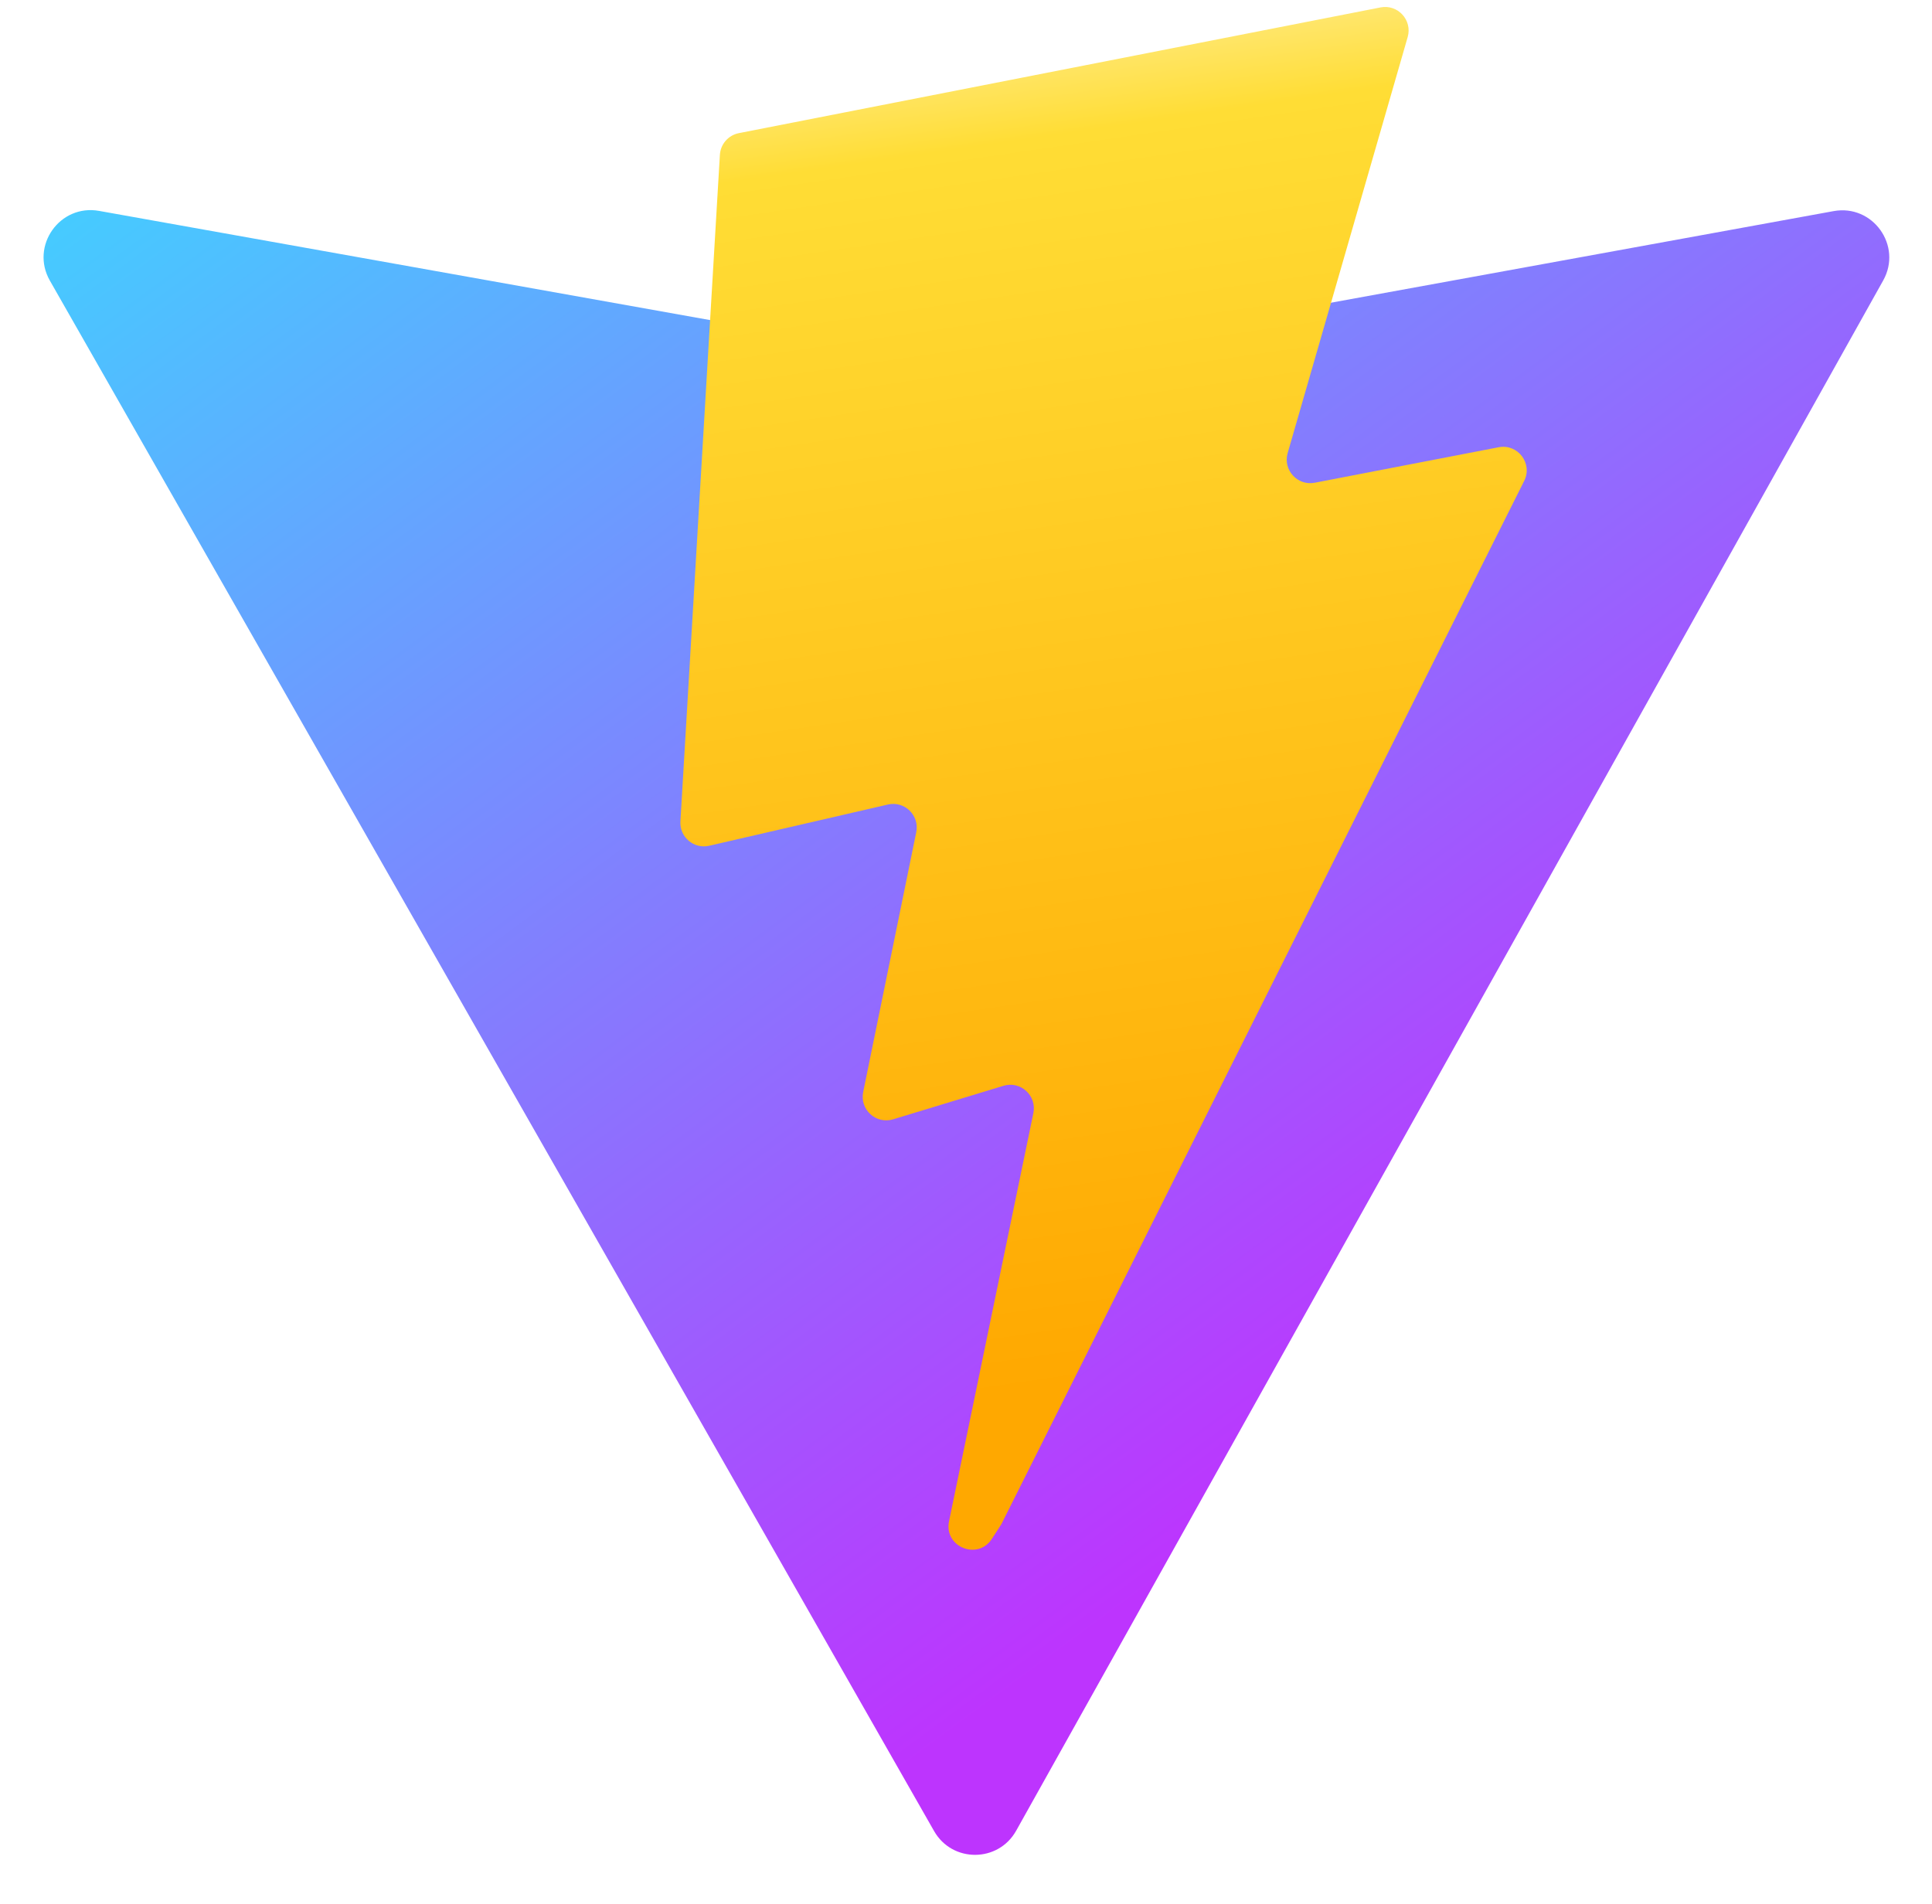
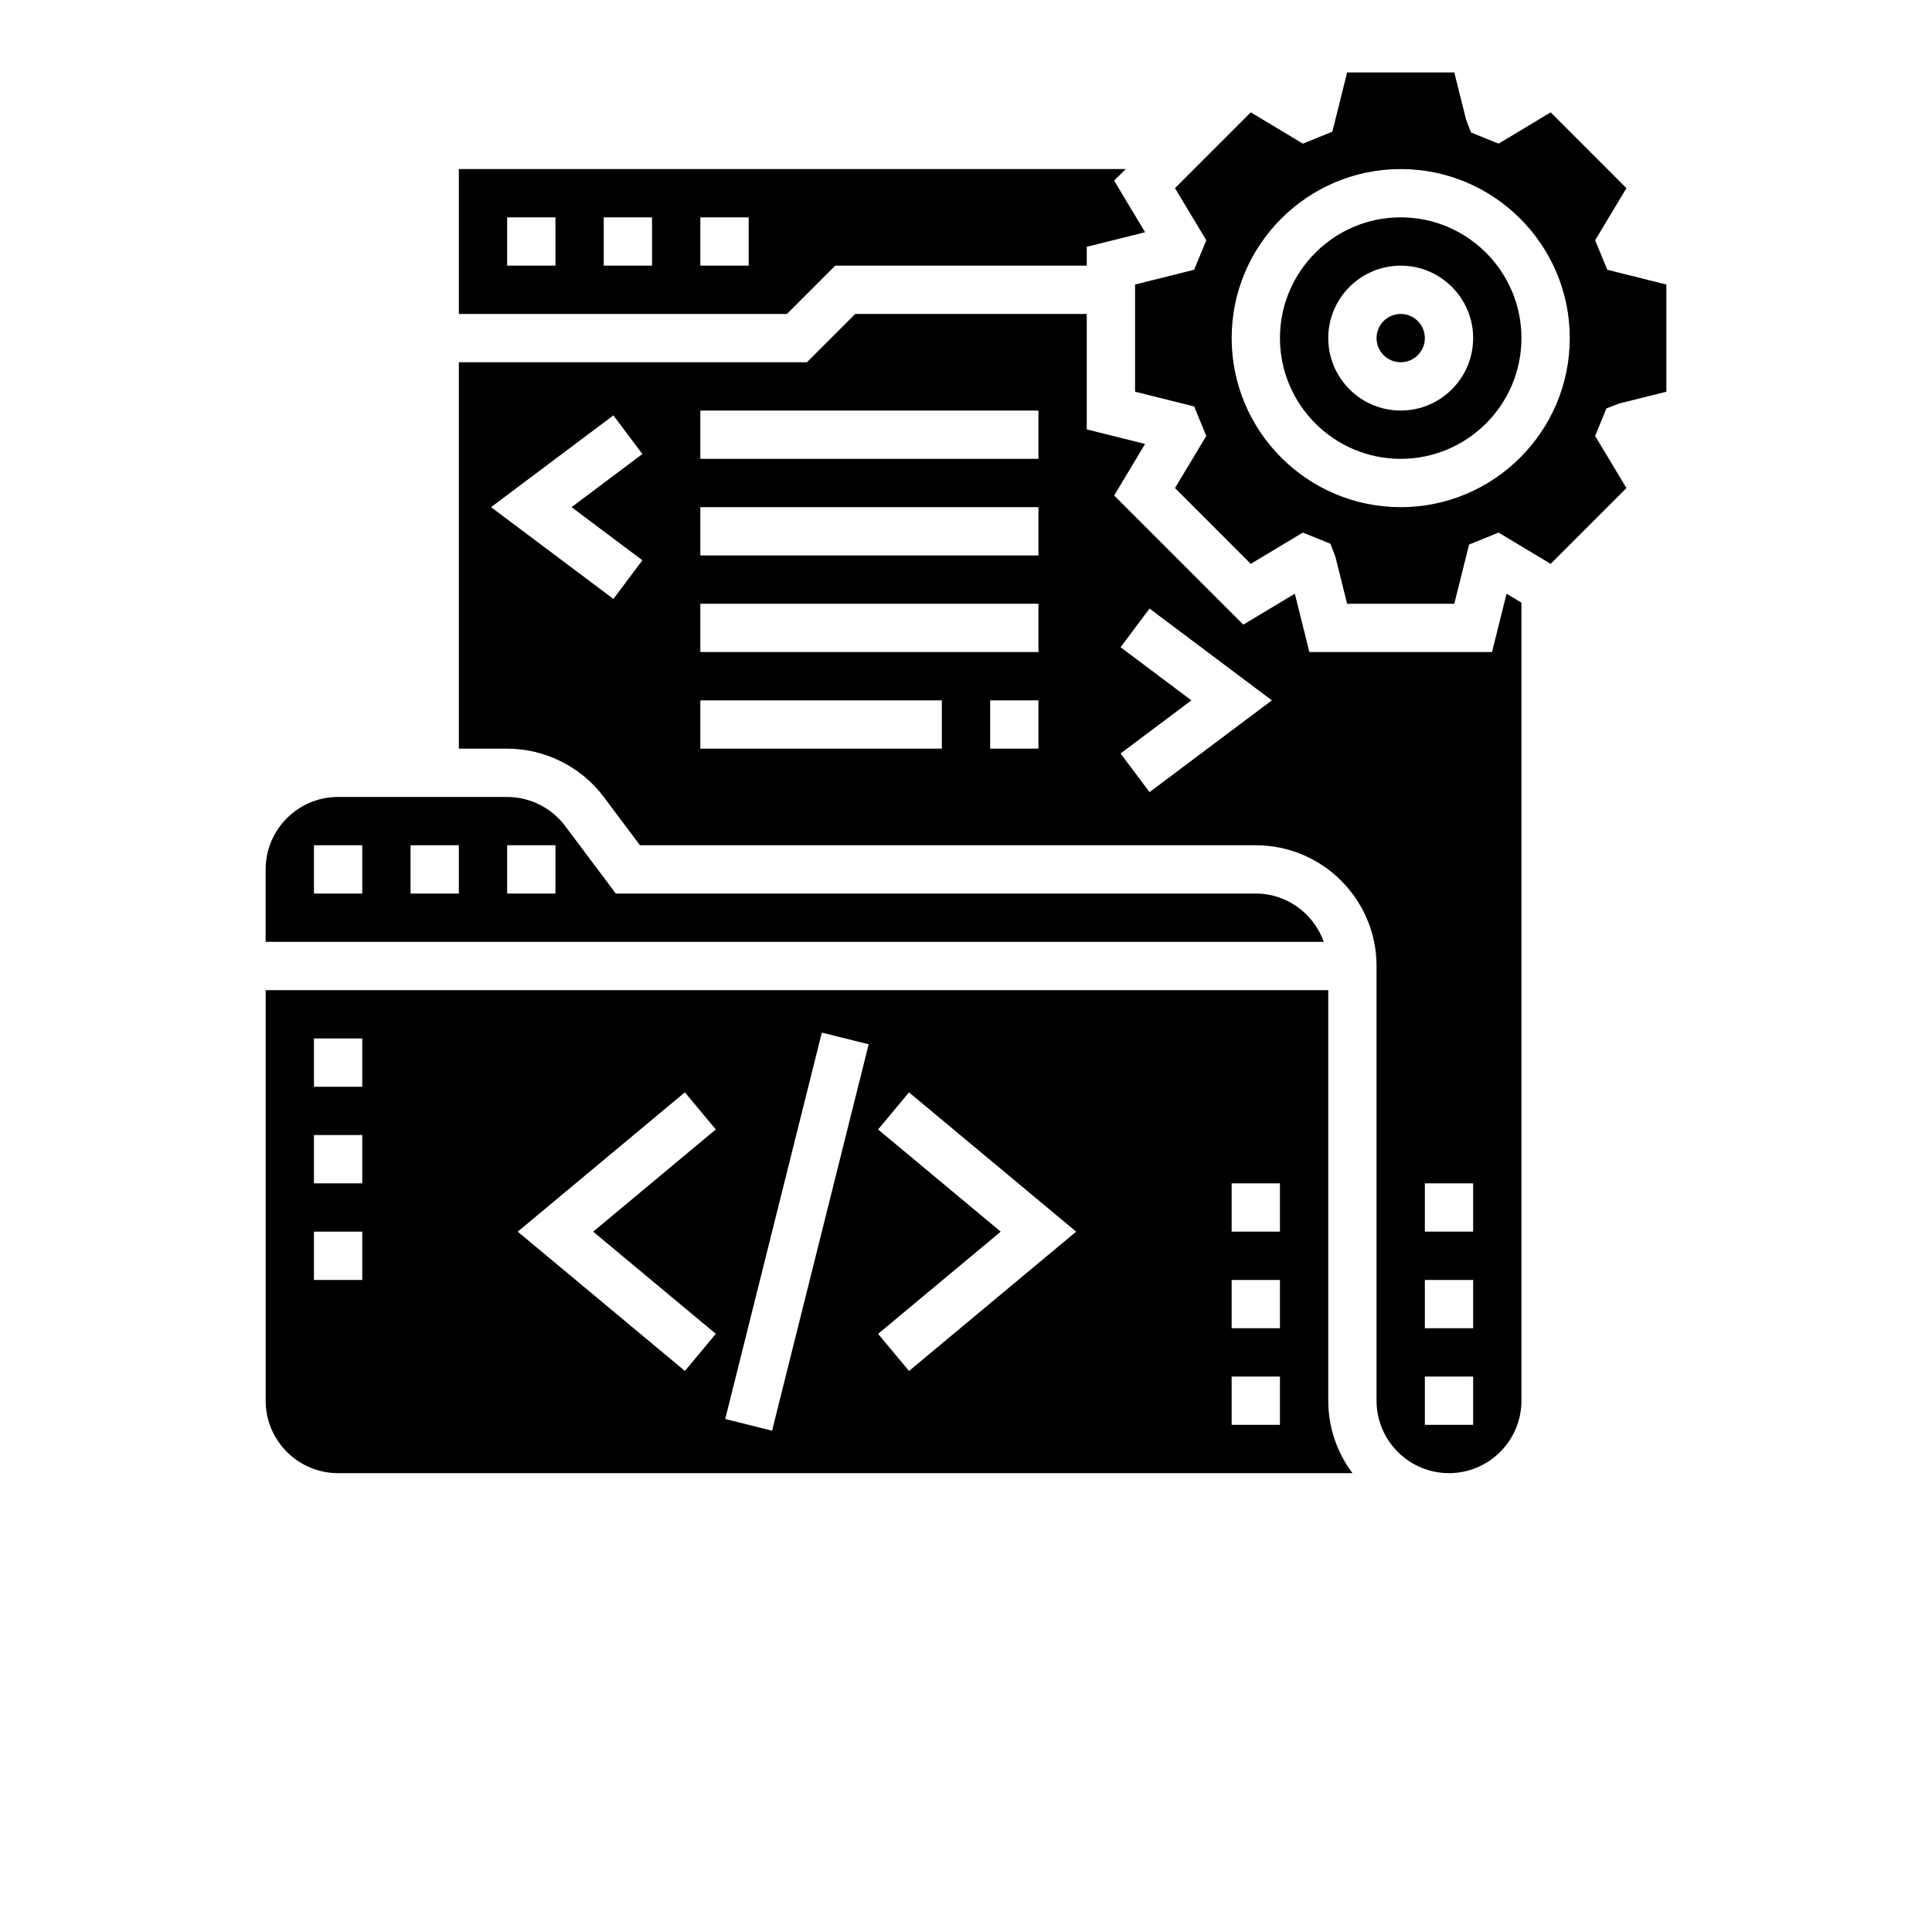
- <svg xmlns="http://www.w3.org/2000/svg" width="410" height="404" viewBox="0 0 410 404" fill="none">
-   <path d="M399.641 59.525L215.643 388.545C211.844 395.338 202.084 395.378 198.228 388.618L10.582 59.556C6.381 52.19 12.68 43.267 21.028 44.759L205.223 77.682C206.398 77.892 207.601 77.89 208.776 77.676L389.119 44.806C397.439 43.289 403.768 52.143 399.641 59.525Z" fill="url(#paint0_linear)" />
-   <path d="M292.965 1.574L156.801 28.255C154.563 28.694 152.906 30.59 152.771 32.866L144.395 174.33C144.198 177.662 147.258 180.248 150.51 179.498L188.42 170.749C191.967 169.931 195.172 173.055 194.443 176.622L183.18 231.775C182.422 235.487 185.907 238.661 189.532 237.56L212.947 230.446C216.577 229.344 220.065 232.527 219.297 236.242L201.398 322.875C200.278 328.294 207.486 331.249 210.492 326.603L212.5 323.5L323.454 102.072C325.312 98.365 322.108 94.137 318.036 94.923L279.014 102.454C275.347 103.161 272.227 99.746 273.262 96.158L298.731 7.867C299.767 4.273 296.636 0.855 292.965 1.574Z" fill="url(#paint1_linear)" />
+ <svg xmlns="http://www.w3.org/2000/svg" width="700pt" height="700pt" version="1.1" viewBox="0 0 700 700">
  <defs>
-     <linearGradient id="paint0_linear" x1="6" y1="33" x2="235" y2="344" gradientUnits="userSpaceOnUse">
-       <stop stop-color="#41D1FF" />
-       <stop offset="1" stop-color="#BD34FE" />
-     </linearGradient>
-     <linearGradient id="paint1_linear" x1="194.651" y1="8.818" x2="236.076" y2="292.989" gradientUnits="userSpaceOnUse">
-       <stop stop-color="#FFEA83" />
-       <stop offset="0.083" stop-color="#FFDD35" />
-       <stop offset="1" stop-color="#FFA800" />
-     </linearGradient>
+     <symbol id="m" overflow="visible">
+       <path d="m29.312-1.75c-1.512 0.781-3.09 1.371-4.734 1.766-1.637 0.406-3.34 0.609-5.109 0.609-5.312 0-9.527-1.484-12.641-4.453-3.106-2.969-4.656-7-4.656-12.094s1.551-9.125 4.656-12.094c3.113-2.969 7.328-4.453 12.641-4.453 1.77 0 3.473 0.199 5.109 0.594 1.645 0.398 3.223 0.992 4.734 1.781v6.594c-1.531-1.039-3.039-1.801-4.516-2.281-1.48-0.488-3.039-0.734-4.672-0.734-2.938 0-5.246 0.945-6.922 2.828-1.68 1.875-2.516 4.465-2.516 7.766 0 3.293 0.836 5.883 2.516 7.766 1.676 1.875 3.984 2.812 6.922 2.812 1.633 0 3.191-0.238 4.672-0.719 1.477-0.488 2.984-1.254 4.516-2.297z" />
+     </symbol>
+     <symbol id="h" overflow="visible">
+       <path d="m21.453-17.406c-0.68-0.312-1.352-0.539-2.016-0.688-0.656-0.156-1.32-0.234-1.984-0.234-1.969 0-3.484 0.633-4.547 1.891-1.055 1.262-1.578 3.07-1.578 5.422v11.016h-7.656v-23.922h7.656v3.922c0.977-1.562 2.102-2.703 3.375-3.422 1.281-0.719 2.812-1.078 4.594-1.078 0.25 0 0.523 0.012 0.828 0.031 0.301 0.023 0.734 0.07 1.297 0.141z" />
+     </symbol>
+     <symbol id="c" overflow="visible">
+       <path d="m27.562-12.031v2.188h-17.891c0.188 1.793 0.832 3.137 1.938 4.031 1.113 0.898 2.672 1.344 4.672 1.344 1.602 0 3.25-0.234 4.938-0.703 1.688-0.477 3.422-1.203 5.203-2.172v5.891c-1.805 0.688-3.609 1.203-5.422 1.547-1.812 0.352-3.621 0.531-5.422 0.531-4.336 0-7.703-1.098-10.109-3.297-2.398-2.207-3.594-5.297-3.594-9.266 0-3.906 1.176-6.973 3.531-9.203 2.363-2.238 5.609-3.359 9.734-3.359 3.758 0 6.769 1.137 9.031 3.406 2.258 2.262 3.391 5.281 3.391 9.062zm-7.859-2.531c0-1.457-0.43-2.629-1.281-3.516-0.844-0.895-1.949-1.344-3.312-1.344-1.492 0-2.699 0.418-3.625 1.25-0.918 0.836-1.492 2.039-1.719 3.609z" />
+     </symbol>
+     <symbol id="b" overflow="visible">
+       <path d="m14.391-10.766c-1.594 0-2.793 0.273-3.594 0.812-0.805 0.543-1.203 1.34-1.203 2.391 0 0.969 0.32 1.73 0.969 2.281 0.645 0.543 1.547 0.812 2.703 0.812 1.438 0 2.644-0.516 3.625-1.547 0.988-1.031 1.484-2.32 1.484-3.875v-0.875zm11.688-2.891v13.656h-7.703v-3.547c-1.031 1.449-2.188 2.508-3.469 3.172s-2.84 1-4.672 1c-2.481 0-4.496-0.723-6.047-2.172-1.543-1.445-2.312-3.32-2.312-5.625 0-2.812 0.961-4.867 2.891-6.172 1.938-1.312 4.969-1.969 9.094-1.969h4.516v-0.609c0-1.207-0.48-2.094-1.438-2.656-0.949-0.562-2.438-0.844-4.469-0.844-1.637 0-3.156 0.168-4.562 0.5-1.406 0.324-2.719 0.812-3.938 1.469v-5.828c1.645-0.406 3.289-0.707 4.938-0.906 1.656-0.207 3.305-0.312 4.953-0.312 4.32 0 7.438 0.855 9.344 2.562 1.914 1.699 2.875 4.461 2.875 8.281z" />
+     </symbol>
+     <symbol id="g" overflow="visible">
+       <path d="m12.031-30.719v6.797h7.875v5.469h-7.875v10.141c0 1.117 0.219 1.871 0.656 2.266 0.438 0.387 1.312 0.578 2.625 0.578h3.938v5.469h-6.562c-3.023 0-5.164-0.629-6.422-1.891-1.262-1.258-1.891-3.398-1.891-6.422v-10.141h-3.797v-5.469h3.797v-6.797z" />
+     </symbol>
+     <symbol id="f" overflow="visible">
+       <path d="m19.953-20.422v-12.812h7.688v33.234h-7.688v-3.453c-1.055 1.406-2.215 2.438-3.484 3.094-1.273 0.656-2.742 0.984-4.406 0.984-2.949 0-5.371-1.172-7.266-3.516-1.887-2.344-2.828-5.359-2.828-9.047s0.941-6.703 2.828-9.047c1.895-2.344 4.316-3.516 7.266-3.516 1.656 0 3.117 0.336 4.391 1 1.281 0.656 2.445 1.684 3.5 3.078zm-5.047 15.484c1.645 0 2.894-0.598 3.75-1.797 0.863-1.195 1.297-2.93 1.297-5.203 0-2.281-0.434-4.019-1.297-5.219-0.855-1.195-2.106-1.797-3.75-1.797-1.625 0-2.871 0.602-3.734 1.797-0.855 1.199-1.281 2.938-1.281 5.219 0 2.273 0.426 4.008 1.281 5.203 0.863 1.199 2.109 1.797 3.734 1.797z" />
+     </symbol>
+     <symbol id="e" overflow="visible">
+       <path d="m16.406-4.938c1.633 0 2.883-0.598 3.75-1.797 0.863-1.195 1.297-2.93 1.297-5.203 0-2.281-0.434-4.019-1.297-5.219-0.867-1.195-2.117-1.797-3.75-1.797-1.637 0-2.891 0.605-3.766 1.812-0.875 1.199-1.312 2.934-1.312 5.203 0 2.262 0.438 3.996 1.312 5.203 0.875 1.199 2.129 1.797 3.766 1.797zm-5.078-15.484c1.051-1.395 2.219-2.422 3.5-3.078 1.281-0.664 2.754-1 4.422-1 2.945 0 5.367 1.172 7.266 3.516 1.895 2.344 2.844 5.359 2.844 9.047s-0.949 6.703-2.844 9.047c-1.898 2.344-4.32 3.516-7.266 3.516-1.668 0-3.141-0.336-4.422-1s-2.449-1.691-3.5-3.078v3.453h-7.656v-33.234h7.656z" />
+     </symbol>
+     <symbol id="a" overflow="visible">
+       <path d="m0.531-23.922h7.656l6.422 16.234 5.469-16.234h7.656l-10.062 26.188c-1.012 2.664-2.195 4.523-3.547 5.578-1.344 1.062-3.121 1.594-5.328 1.594h-4.422v-5.016h2.391c1.301 0 2.242-0.211 2.828-0.625 0.594-0.406 1.055-1.148 1.391-2.219l0.203-0.656z" />
+     </symbol>
+     <symbol id="d" overflow="visible">
+       <path d="m4.016-31.891h22.203v6.219h-13.984v5.938h13.141v6.219h-13.141v7.297h14.453v6.219h-22.672z" />
+     </symbol>
+     <symbol id="l" overflow="visible">
+       <path d="m3.422-9.312v-14.609h7.688v2.391c0 1.293-0.012 2.918-0.031 4.875-0.012 1.961-0.016 3.266-0.016 3.922 0 1.93 0.047 3.312 0.141 4.156 0.102 0.844 0.281 1.461 0.531 1.844 0.312 0.5 0.719 0.887 1.219 1.156 0.508 0.273 1.094 0.406 1.75 0.406 1.594 0 2.844-0.609 3.75-1.828 0.914-1.227 1.375-2.93 1.375-5.109v-11.812h7.641v23.922h-7.641v-3.453c-1.156 1.387-2.383 2.414-3.672 3.078-1.281 0.664-2.699 1-4.25 1-2.773 0-4.883-0.848-6.328-2.547-1.438-1.695-2.156-4.16-2.156-7.391z" />
+     </symbol>
+     <symbol id="k" overflow="visible">
+       <path d="m23-23.172v6.234c-1.031-0.719-2.074-1.242-3.125-1.578-1.043-0.344-2.125-0.516-3.25-0.516-2.137 0-3.805 0.625-5 1.875-1.188 1.242-1.781 2.981-1.781 5.219 0 2.231 0.594 3.969 1.781 5.219 1.195 1.25 2.863 1.875 5 1.875 1.195 0 2.332-0.176 3.406-0.531 1.07-0.363 2.062-0.895 2.969-1.594v6.266c-1.188 0.438-2.402 0.766-3.641 0.984-1.23 0.227-2.465 0.344-3.703 0.344-4.312 0-7.688-1.109-10.125-3.328s-3.656-5.297-3.656-9.234c0-3.945 1.219-7.023 3.656-9.234 2.438-2.219 5.812-3.328 10.125-3.328 1.25 0 2.484 0.109 3.703 0.328s2.43 0.555 3.641 1z" />
+     </symbol>
+     <symbol id="j" overflow="visible">
+       <path d="m3.672-33.234h7.656v33.234h-7.656z" />
+     </symbol>
+     <symbol id="i" overflow="visible">
+       <path d="m11.328-3.453v12.547h-7.656v-33.016h7.656v3.5c1.051-1.395 2.219-2.422 3.5-3.078 1.281-0.664 2.754-1 4.422-1 2.945 0 5.367 1.172 7.266 3.516 1.895 2.344 2.844 5.359 2.844 9.047s-0.949 6.703-2.844 9.047c-1.898 2.344-4.32 3.516-7.266 3.516-1.668 0-3.141-0.336-4.422-1s-2.449-1.691-3.5-3.078zm5.078-15.5c-1.637 0-2.891 0.605-3.766 1.812-0.875 1.199-1.312 2.934-1.312 5.203 0 2.262 0.438 3.996 1.312 5.203 0.875 1.199 2.129 1.797 3.766 1.797 1.633 0 2.883-0.598 3.75-1.797 0.863-1.195 1.297-2.93 1.297-5.203 0-2.281-0.434-4.019-1.297-5.219-0.867-1.195-2.117-1.797-3.75-1.797z" />
+     </symbol>
  </defs>
+   <g>
+     <path d="m540.58 236.25h-66.168l-5.277-21.141-18.672 11.207-46.785-46.777 11.207-18.691-21.137-5.266v-41.832h-83.879l-17.5 17.5h-126.12v140h17.5c13.695 0 26.785 6.535 35 17.492l13.125 17.508h223.12c24.125 0 43.75 19.625 43.75 43.75v157.5c0 14.473 11.777 26.25 26.25 26.25s26.25-11.777 26.25-26.25v-289.15l-5.391-3.238zm-307.83-33.25-10.5 14-44.336-33.25 44.328-33.25 10.5 14-25.656 19.25zm108.5 68.25h-87.5v-17.5h87.5zm35 0h-17.5v-17.5h17.5zm0-35h-122.5v-17.5h122.5zm0-35h-122.5v-17.5h122.5zm0-35h-122.5v-17.5h122.5zm40.25 120.75-10.5-14 25.672-19.25-25.672-19.25 10.5-14 44.328 33.25zm117.25 229.25h-17.5v-17.5h17.5zm0-35h-17.5v-17.5h17.5zm0-35h-17.5v-17.5h17.5z" />
+     <path d="m455 323.75h-231.88l-18.375-24.508c-4.926-6.57-12.785-10.492-21-10.492h-61.25c-14.473 0-26.25 11.777-26.25 26.25v26.25h383.39c-3.625-10.16-13.25-17.5-24.641-17.5zm-323.75 0h-17.5v-17.5h17.5zm35 0h-17.5v-17.5h17.5zm35 0h-17.5v-17.5h17.5z" />
+     <path d="m516.25 122.5c0 4.832-3.918 8.75-8.75 8.75s-8.75-3.918-8.75-8.75 3.918-8.75 8.75-8.75 8.75 3.918 8.75 8.75" />
+     <path d="m481.25 358.75h-385v148.75c0 14.473 11.777 26.25 26.25 26.25h367.52c-5.492-7.316-8.766-16.406-8.766-26.25zm-350 105h-17.5v-17.5h17.5zm0-35h-17.5v-17.5h17.5zm0-35h-17.5v-17.5h17.5zm128.1 89.52-11.199 13.449-60.57-50.469 60.566-50.48 11.199 13.449-44.43 37.031zm20.387 35.098-16.977-4.234 35-140 16.977 4.234zm49.613-21.637-11.199-13.449 44.43-37.031-44.434-37.02 11.199-13.449 60.57 50.469zm134.4 19.52h-17.5v-17.5h17.5zm0-35h-17.5v-17.5h17.5zm0-35h-17.5v-17.5h17.5z" />
+     <path d="m302.63 96.25h91.121v-6.832l21.141-5.277-11.219-18.691 4.211-4.199h-241.63v52.5h118.88zm-101.38 0h-17.5v-17.5h17.5zm35 0h-17.5v-17.5h17.5zm35 0h-17.5v-17.5h17.5z" />
+     <path d="m507.5 78.75c-24.125 0-43.75 19.625-43.75 43.75s19.625 43.75 43.75 43.75 43.75-19.625 43.75-43.75-19.625-43.75-43.75-43.75zm0 70c-14.473 0-26.25-11.777-26.25-26.25s11.777-26.25 26.25-26.25 26.25 11.777 26.25 26.25-11.777 26.25-26.25 26.25z" />
+     <path d="m586.7 146.18 17.055-4.258v-38.832l-21.402-5.348-4.402-10.676 11.34-18.891-27.457-27.465-18.883 11.34-9.992-4.059-1.777-4.68-4.258-17.059h-38.832l-5.356 21.453-10.676 4.34-18.883-11.34-27.457 27.465 11.34 18.891-4.402 10.676-21.402 5.348v38.832l21.402 5.348 4.402 10.676-11.34 18.891 27.457 27.465 18.883-11.34 9.992 4.059 1.777 4.68 4.258 17.059h38.832l5.356-21.453 10.676-4.34 18.883 11.34 27.457-27.465-11.34-18.891 4.078-9.965zm-79.195 37.574c-33.773 0-61.25-27.484-61.25-61.25s27.477-61.25 61.25-61.25 61.25 27.484 61.25 61.25-27.477 61.25-61.25 61.25z" />
+   </g>
</svg>
